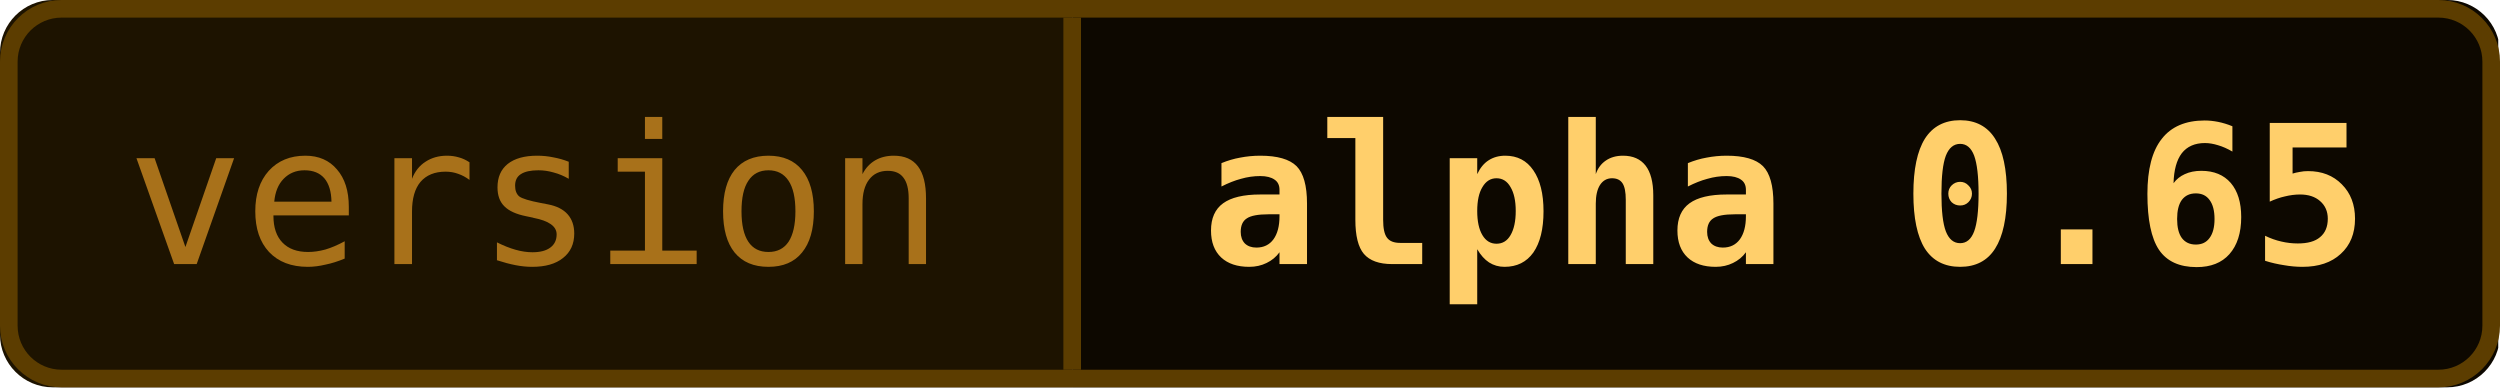
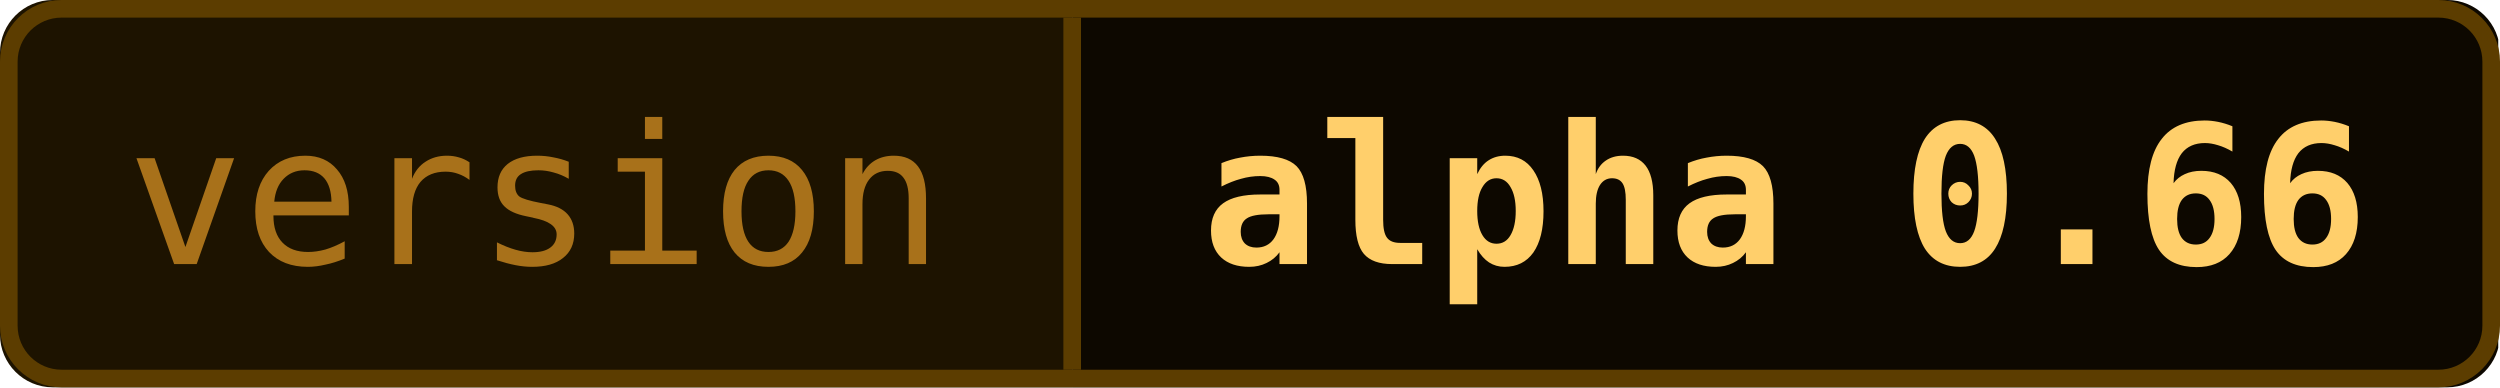
- <svg xmlns="http://www.w3.org/2000/svg" width="142" height="22" viewBox="0 0 142 22" role="img" aria-label="version : alpha 0.65">
+ <svg xmlns="http://www.w3.org/2000/svg" width="142" height="22" viewBox="0 0 142 22" role="img" aria-label="version : alpha 0.66">
  <clipPath id="r">
    <rect width="142" height="22" rx="3" />
  </clipPath>
  <g clip-path="url(#r)">
    <rect width="60.9" height="22" fill="#1d1300" />
    <rect x="60.9" width="81.0" height="22" fill="#0d0800" />
  </g>
  <rect x=".5" y=".5" width="141" height="21" rx="3" fill="none" stroke="#5c3d00" />
  <line x1="60.9" y1="1" x2="60.9" y2="21" stroke="#5c3d00" />
  <g text-anchor="middle" font-family="'JetBrains Mono', 'Cascadia Mono', Consolas, Menlo, 'DejaVu Sans Mono', monospace" font-size="11">
    <text x="30.4" y="15" fill="#a8711a" textLength="47" lengthAdjust="spacingAndGlyphs">version</text>
    <g class="s0">
-       <text x="101.4" y="15" fill="#ffcf6b" font-weight="700" textLength="67" lengthAdjust="spacingAndGlyphs">alpha 0.65</text>
+       <text x="101.4" y="15" fill="#ffcf6b" font-weight="700" textLength="67" lengthAdjust="spacingAndGlyphs">alpha 0.66</text>
    </g>
  </g>
</svg>
